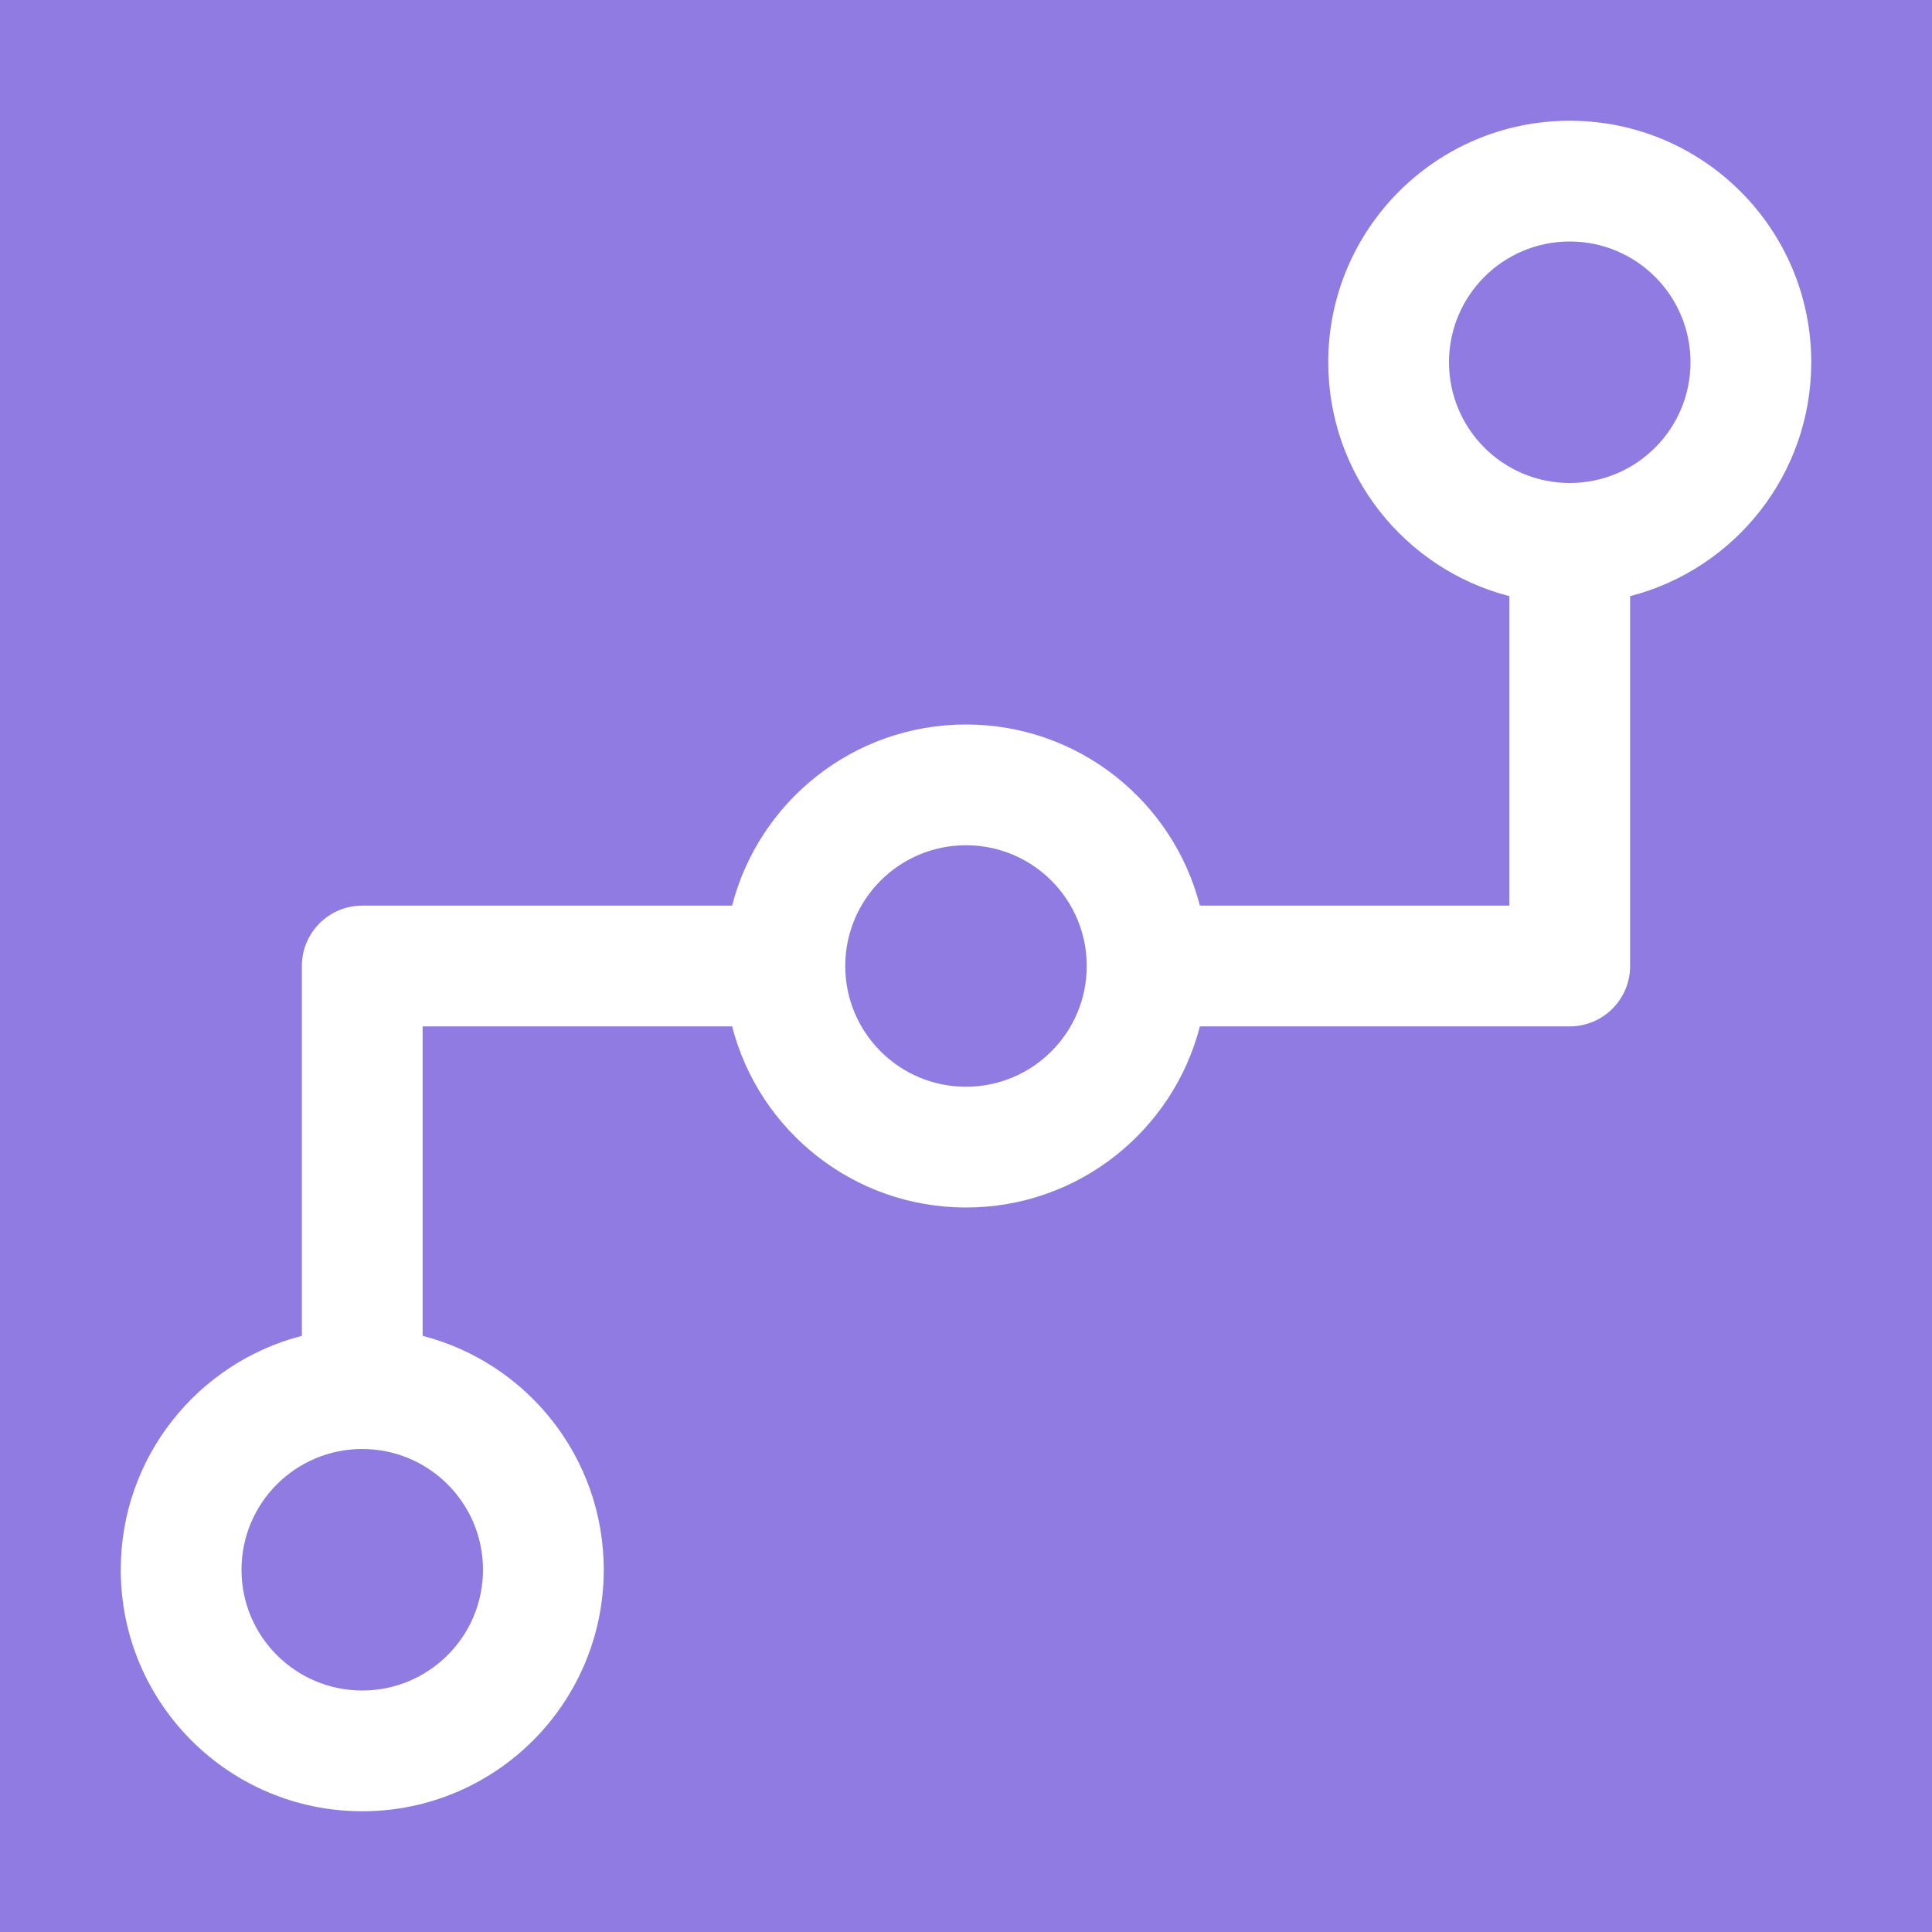
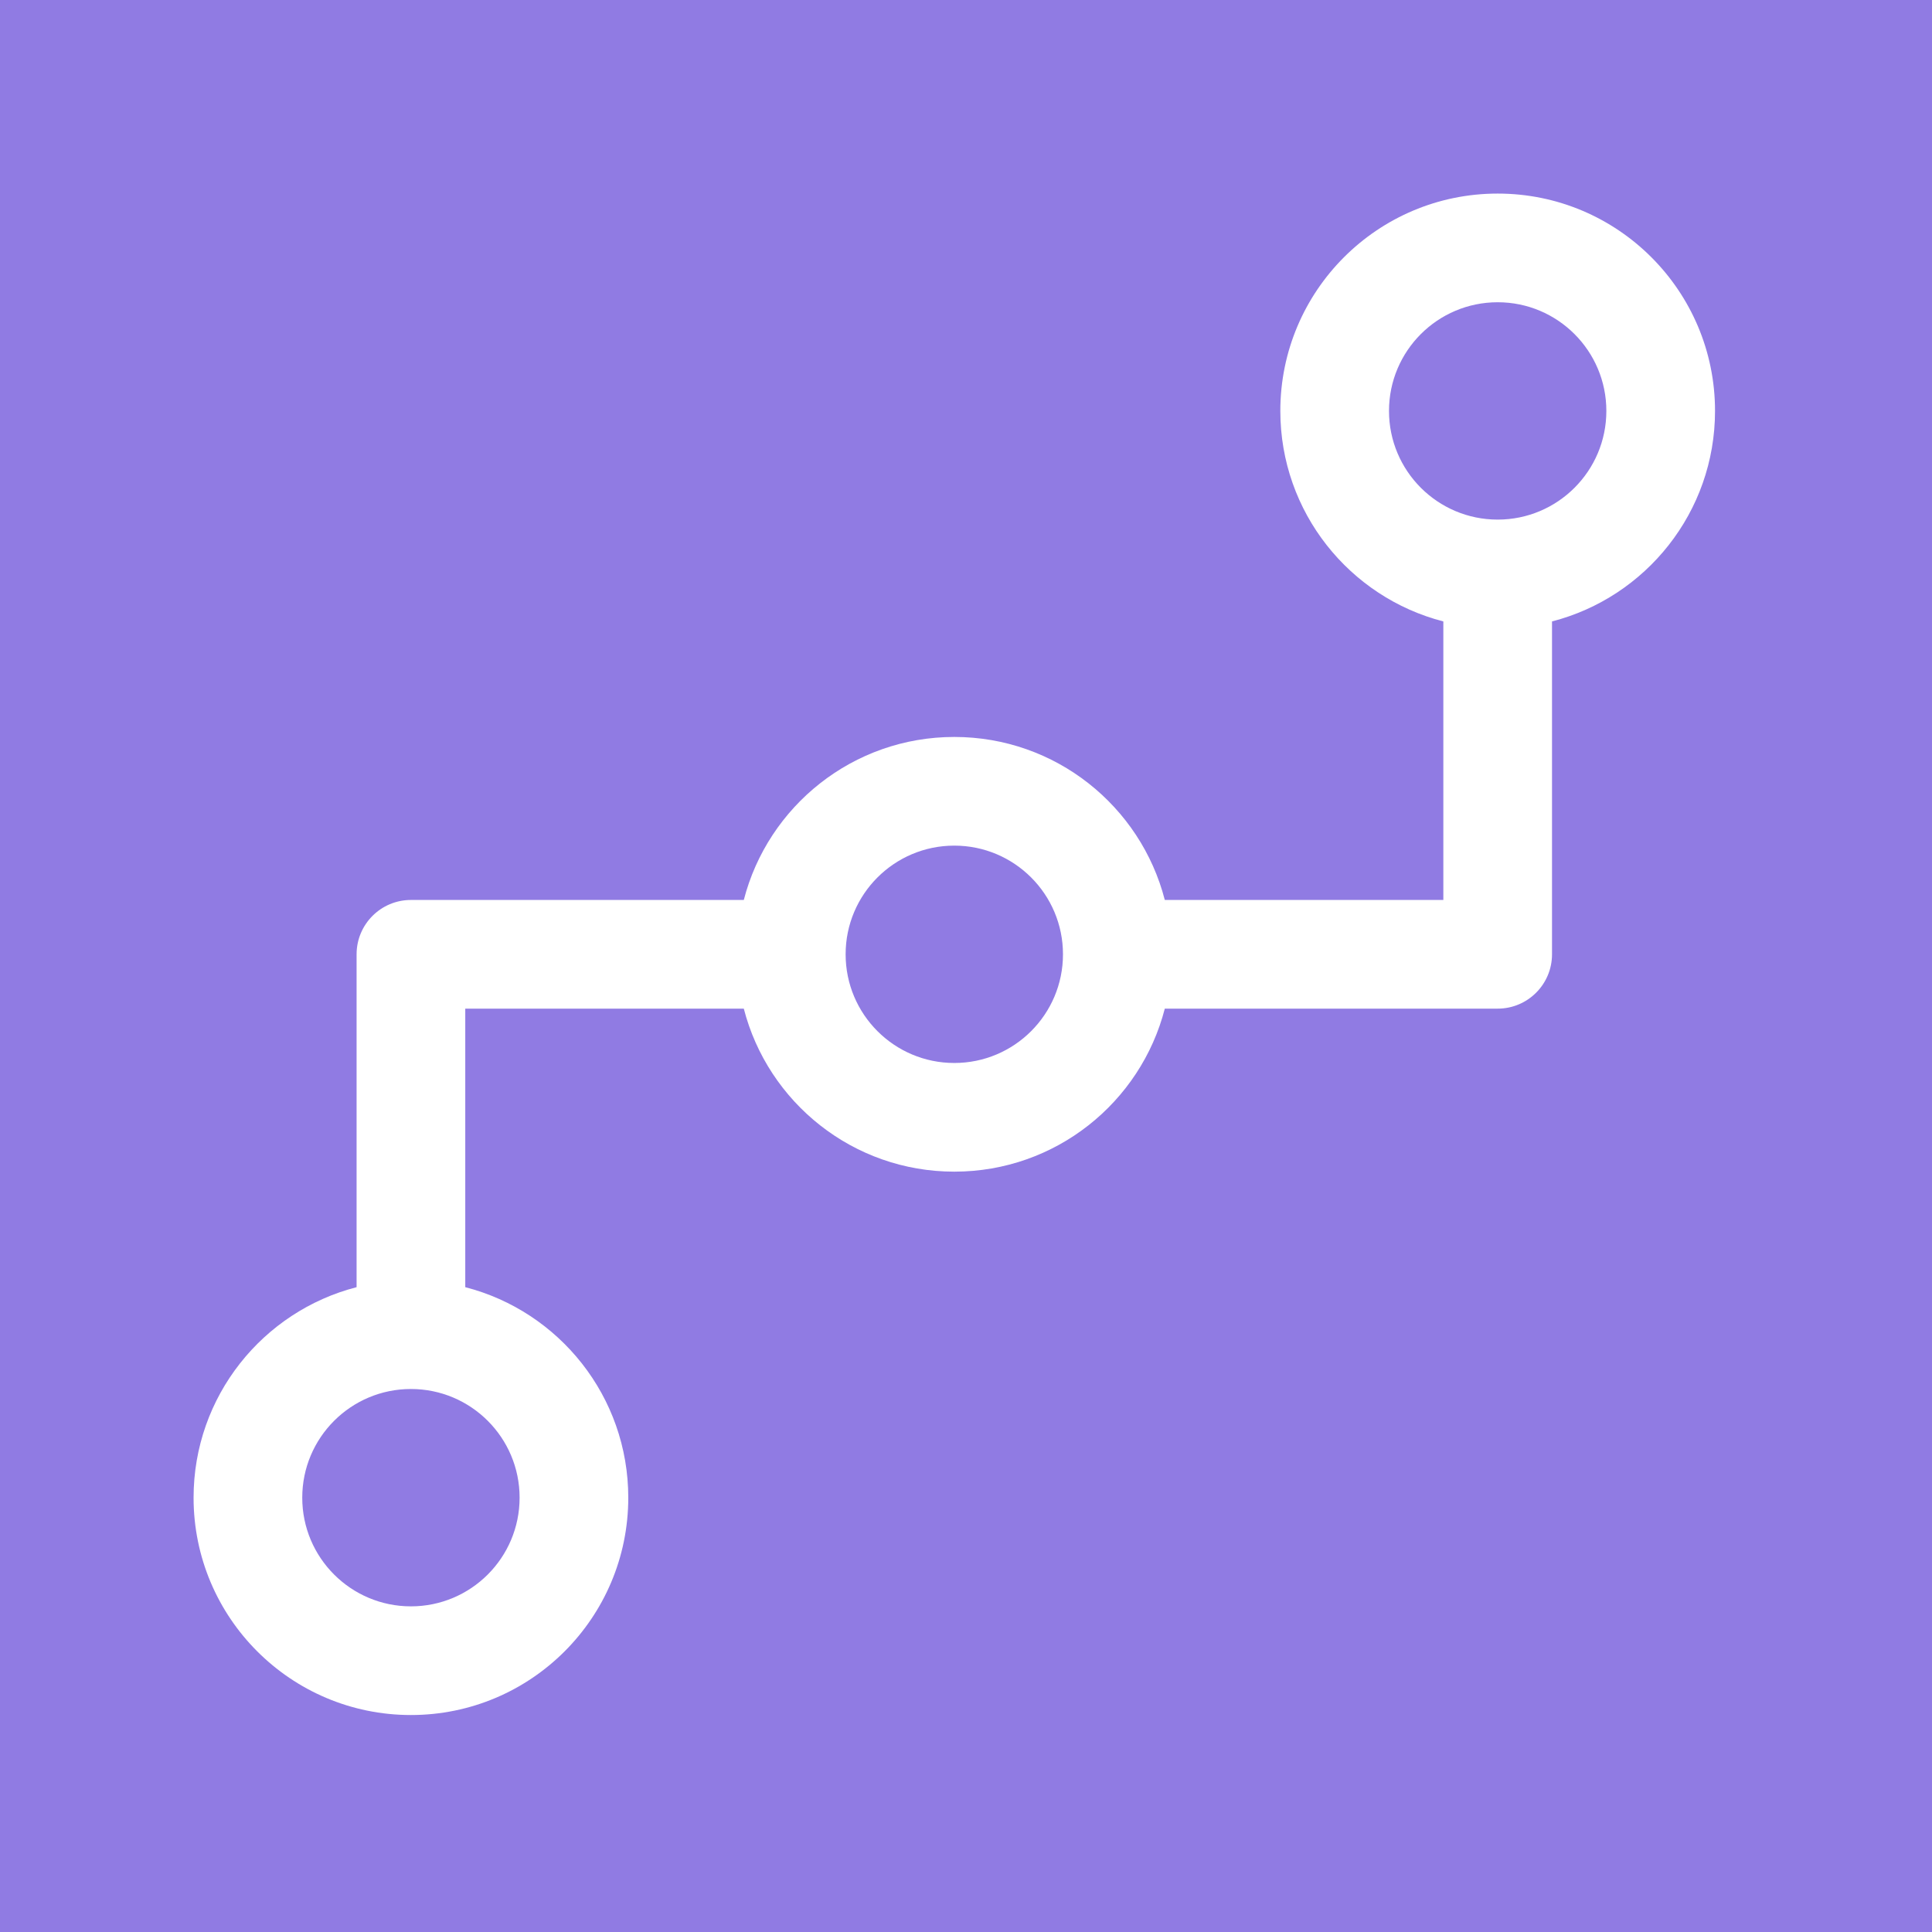
<svg xmlns="http://www.w3.org/2000/svg" t="1647781796252" class="icon" viewBox="0 0 1024 1024" version="1.1" p-id="15708" width="200" height="200">
  <path d="M0 0 L0 1024 L1024 1024 L1024 0 Z" fill="rgb(144, 123, 227)" />
-   <path d="M864 315.967V512c0 17.673-14.327 32-32 32H635.967c-14.209 55.207-64.325 96-123.967 96-59.643 0-109.758-40.793-123.967-96H224v164.033c55.207 14.209 96 64.324 96 123.967 0 70.692-57.308 128-128 128S64 902.692 64 832c0-59.643 40.793-109.758 96-123.967V512c0-17.673 14.327-32 32-32h196.033c14.209-55.207 64.324-96 123.967-96s109.758 40.793 123.967 96H800V315.967c-55.207-14.209-96-64.324-96-123.967 0-70.692 57.308-128 128-128s128 57.308 128 128c0 59.643-40.793 109.758-96 123.967zM128 832c0 35.346 28.654 64 64 64s64-28.654 64-64-28.654-64-64-64-64 28.654-64 64z m384-384c-35.346 0-64 28.654-64 64s28.654 64 64 64 64-28.654 64-64-28.654-64-64-64z m320-320c-35.346 0-64 28.654-64 64s28.654 64 64 64 64-28.654 64-64-28.654-64-64-64z" fill="white" p-id="15709" />
+   <path d="M864 315.967V512c0 17.673-14.327 32-32 32H635.967c-14.209 55.207-64.325 96-123.967 96-59.643 0-109.758-40.793-123.967-96H224v164.033c55.207 14.209 96 64.324 96 123.967 0 70.692-57.308 128-128 128S64 902.692 64 832c0-59.643 40.793-109.758 96-123.967V512c0-17.673 14.327-32 32-32h196.033c14.209-55.207 64.324-96 123.967-96s109.758 40.793 123.967 96H800V315.967c-55.207-14.209-96-64.324-96-123.967 0-70.692 57.308-128 128-128s128 57.308 128 128c0 59.643-40.793 109.758-96 123.967zM128 832c0 35.346 28.654 64 64 64s64-28.654 64-64-28.654-64-64-64-64 28.654-64 64z m384-384c-35.346 0-64 28.654-64 64s28.654 64 64 64 64-28.654 64-64-28.654-64-64-64z m320-320c-35.346 0-64 28.654-64 64s28.654 64 64 64 64-28.654 64-64-28.654-64-64-64z" fill="white" transform="scale(0.9) translate(50 50)" p-id="15709" />
</svg>
